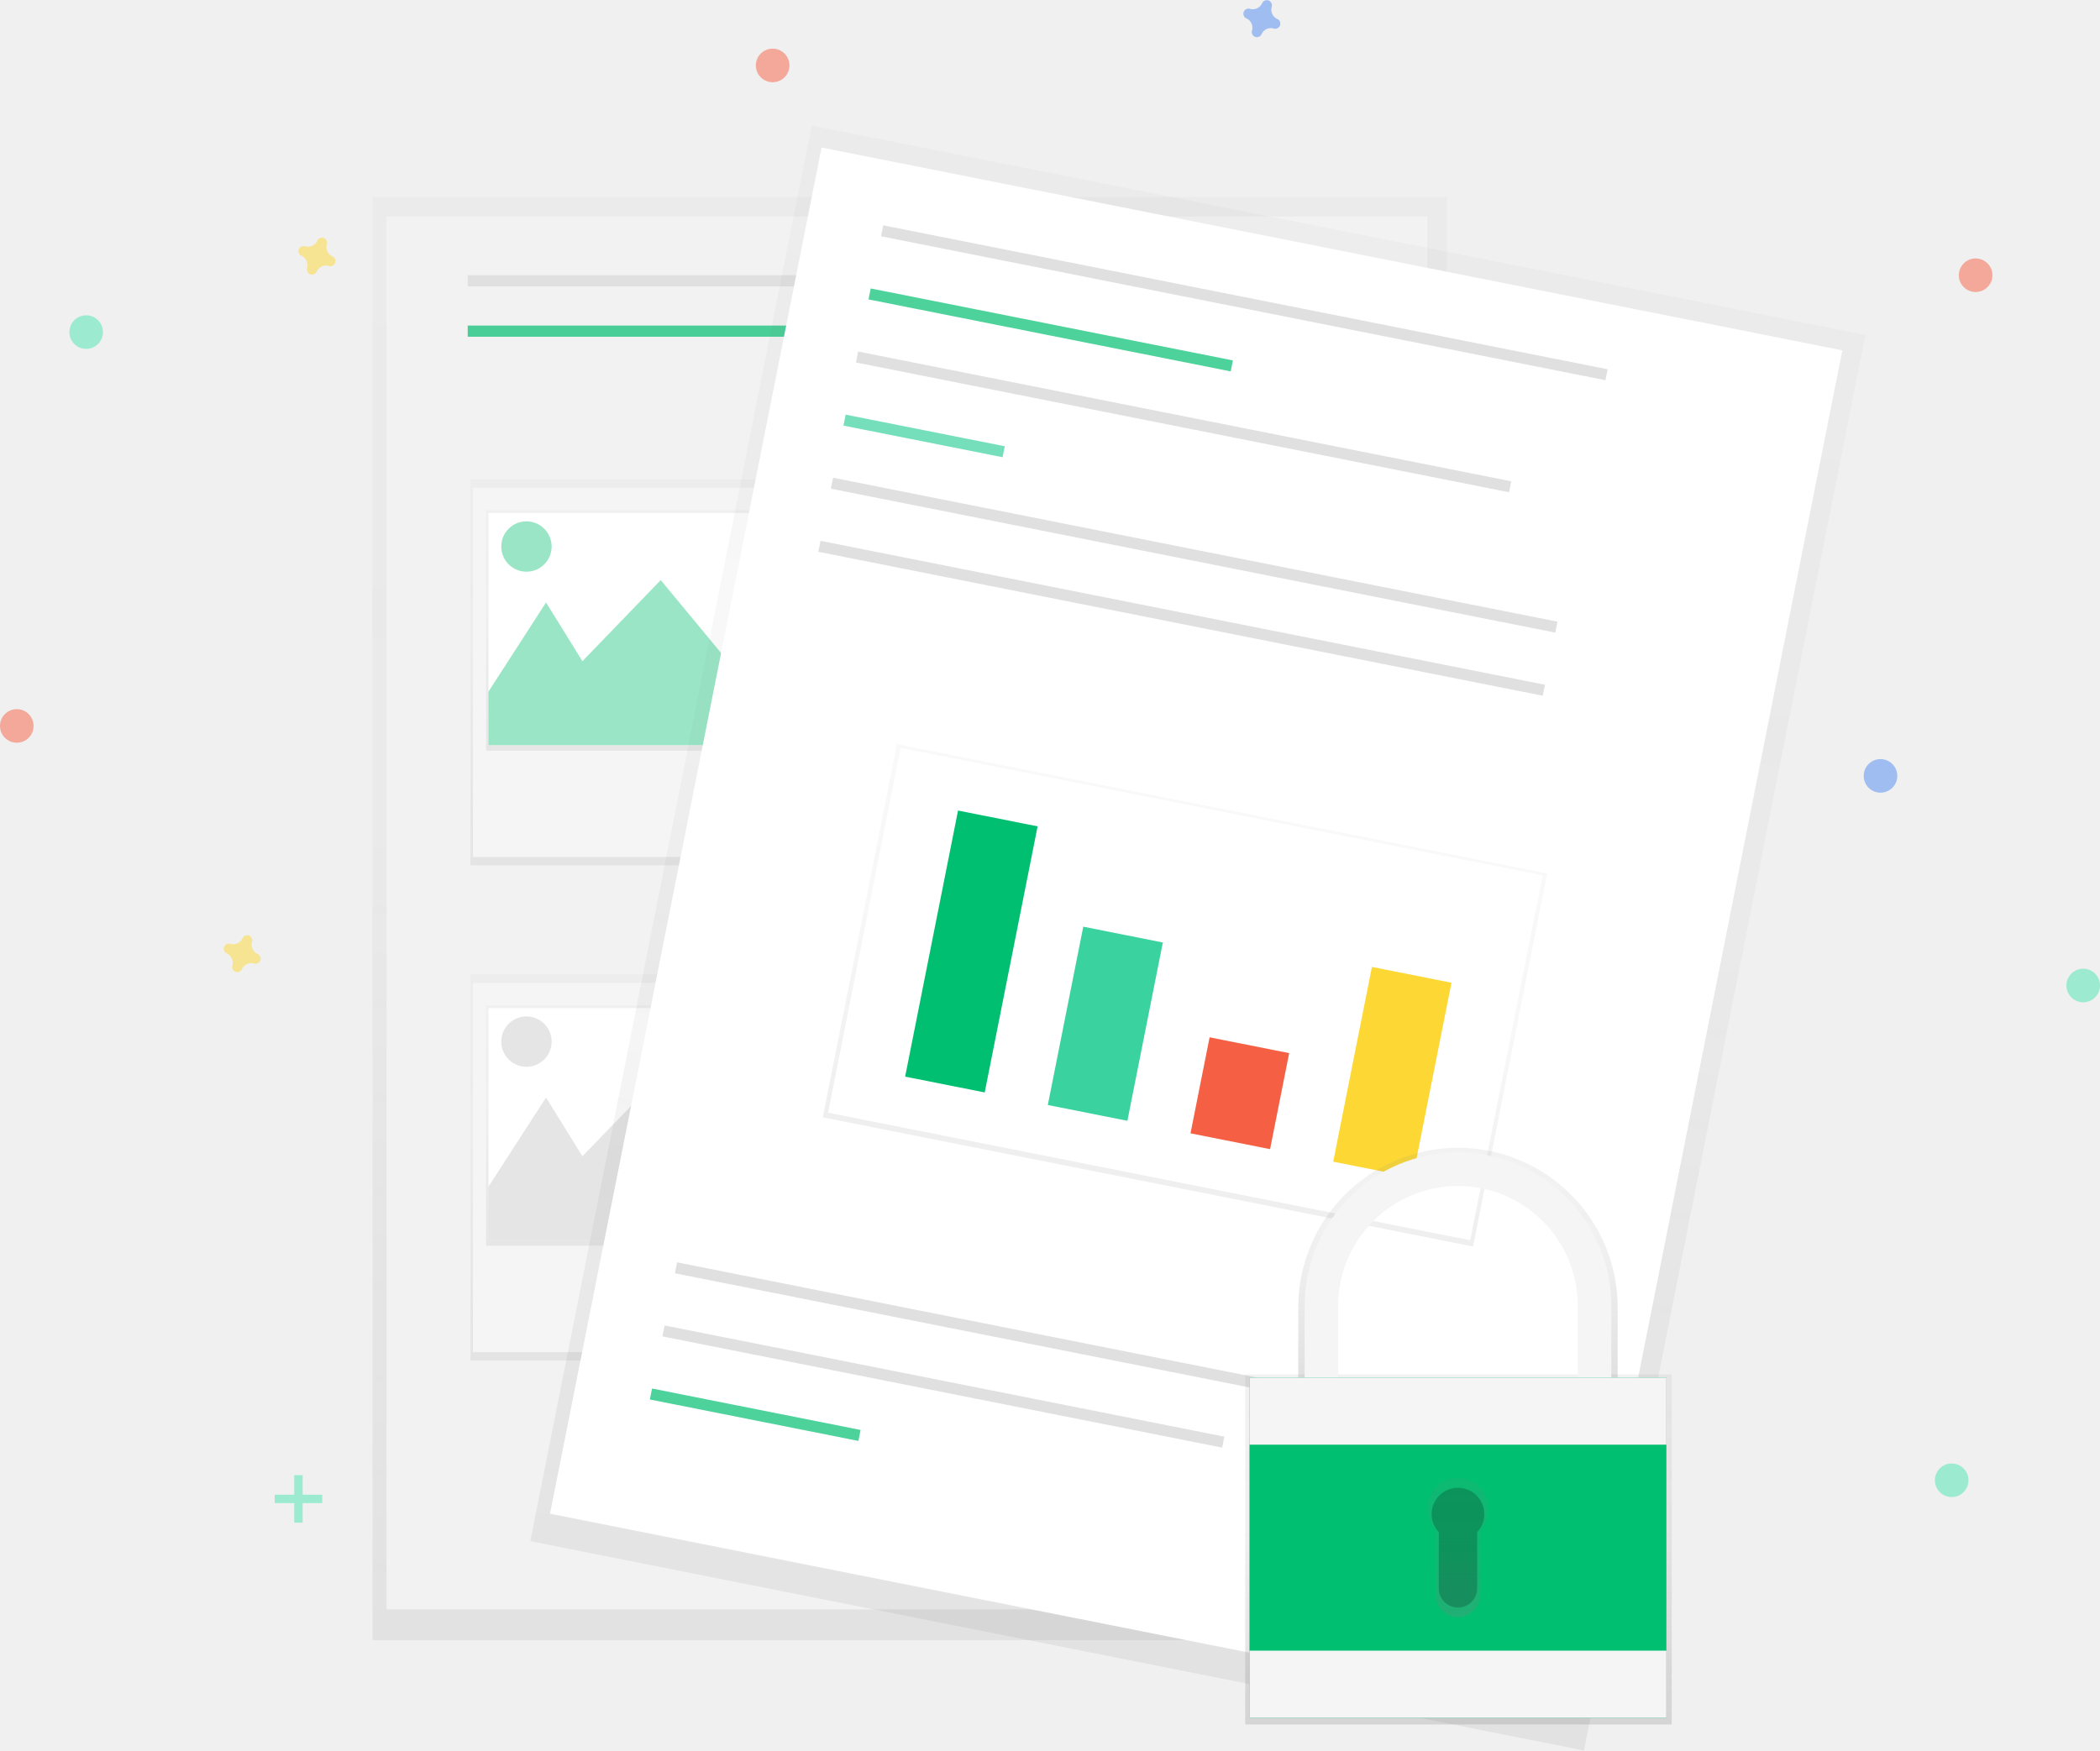
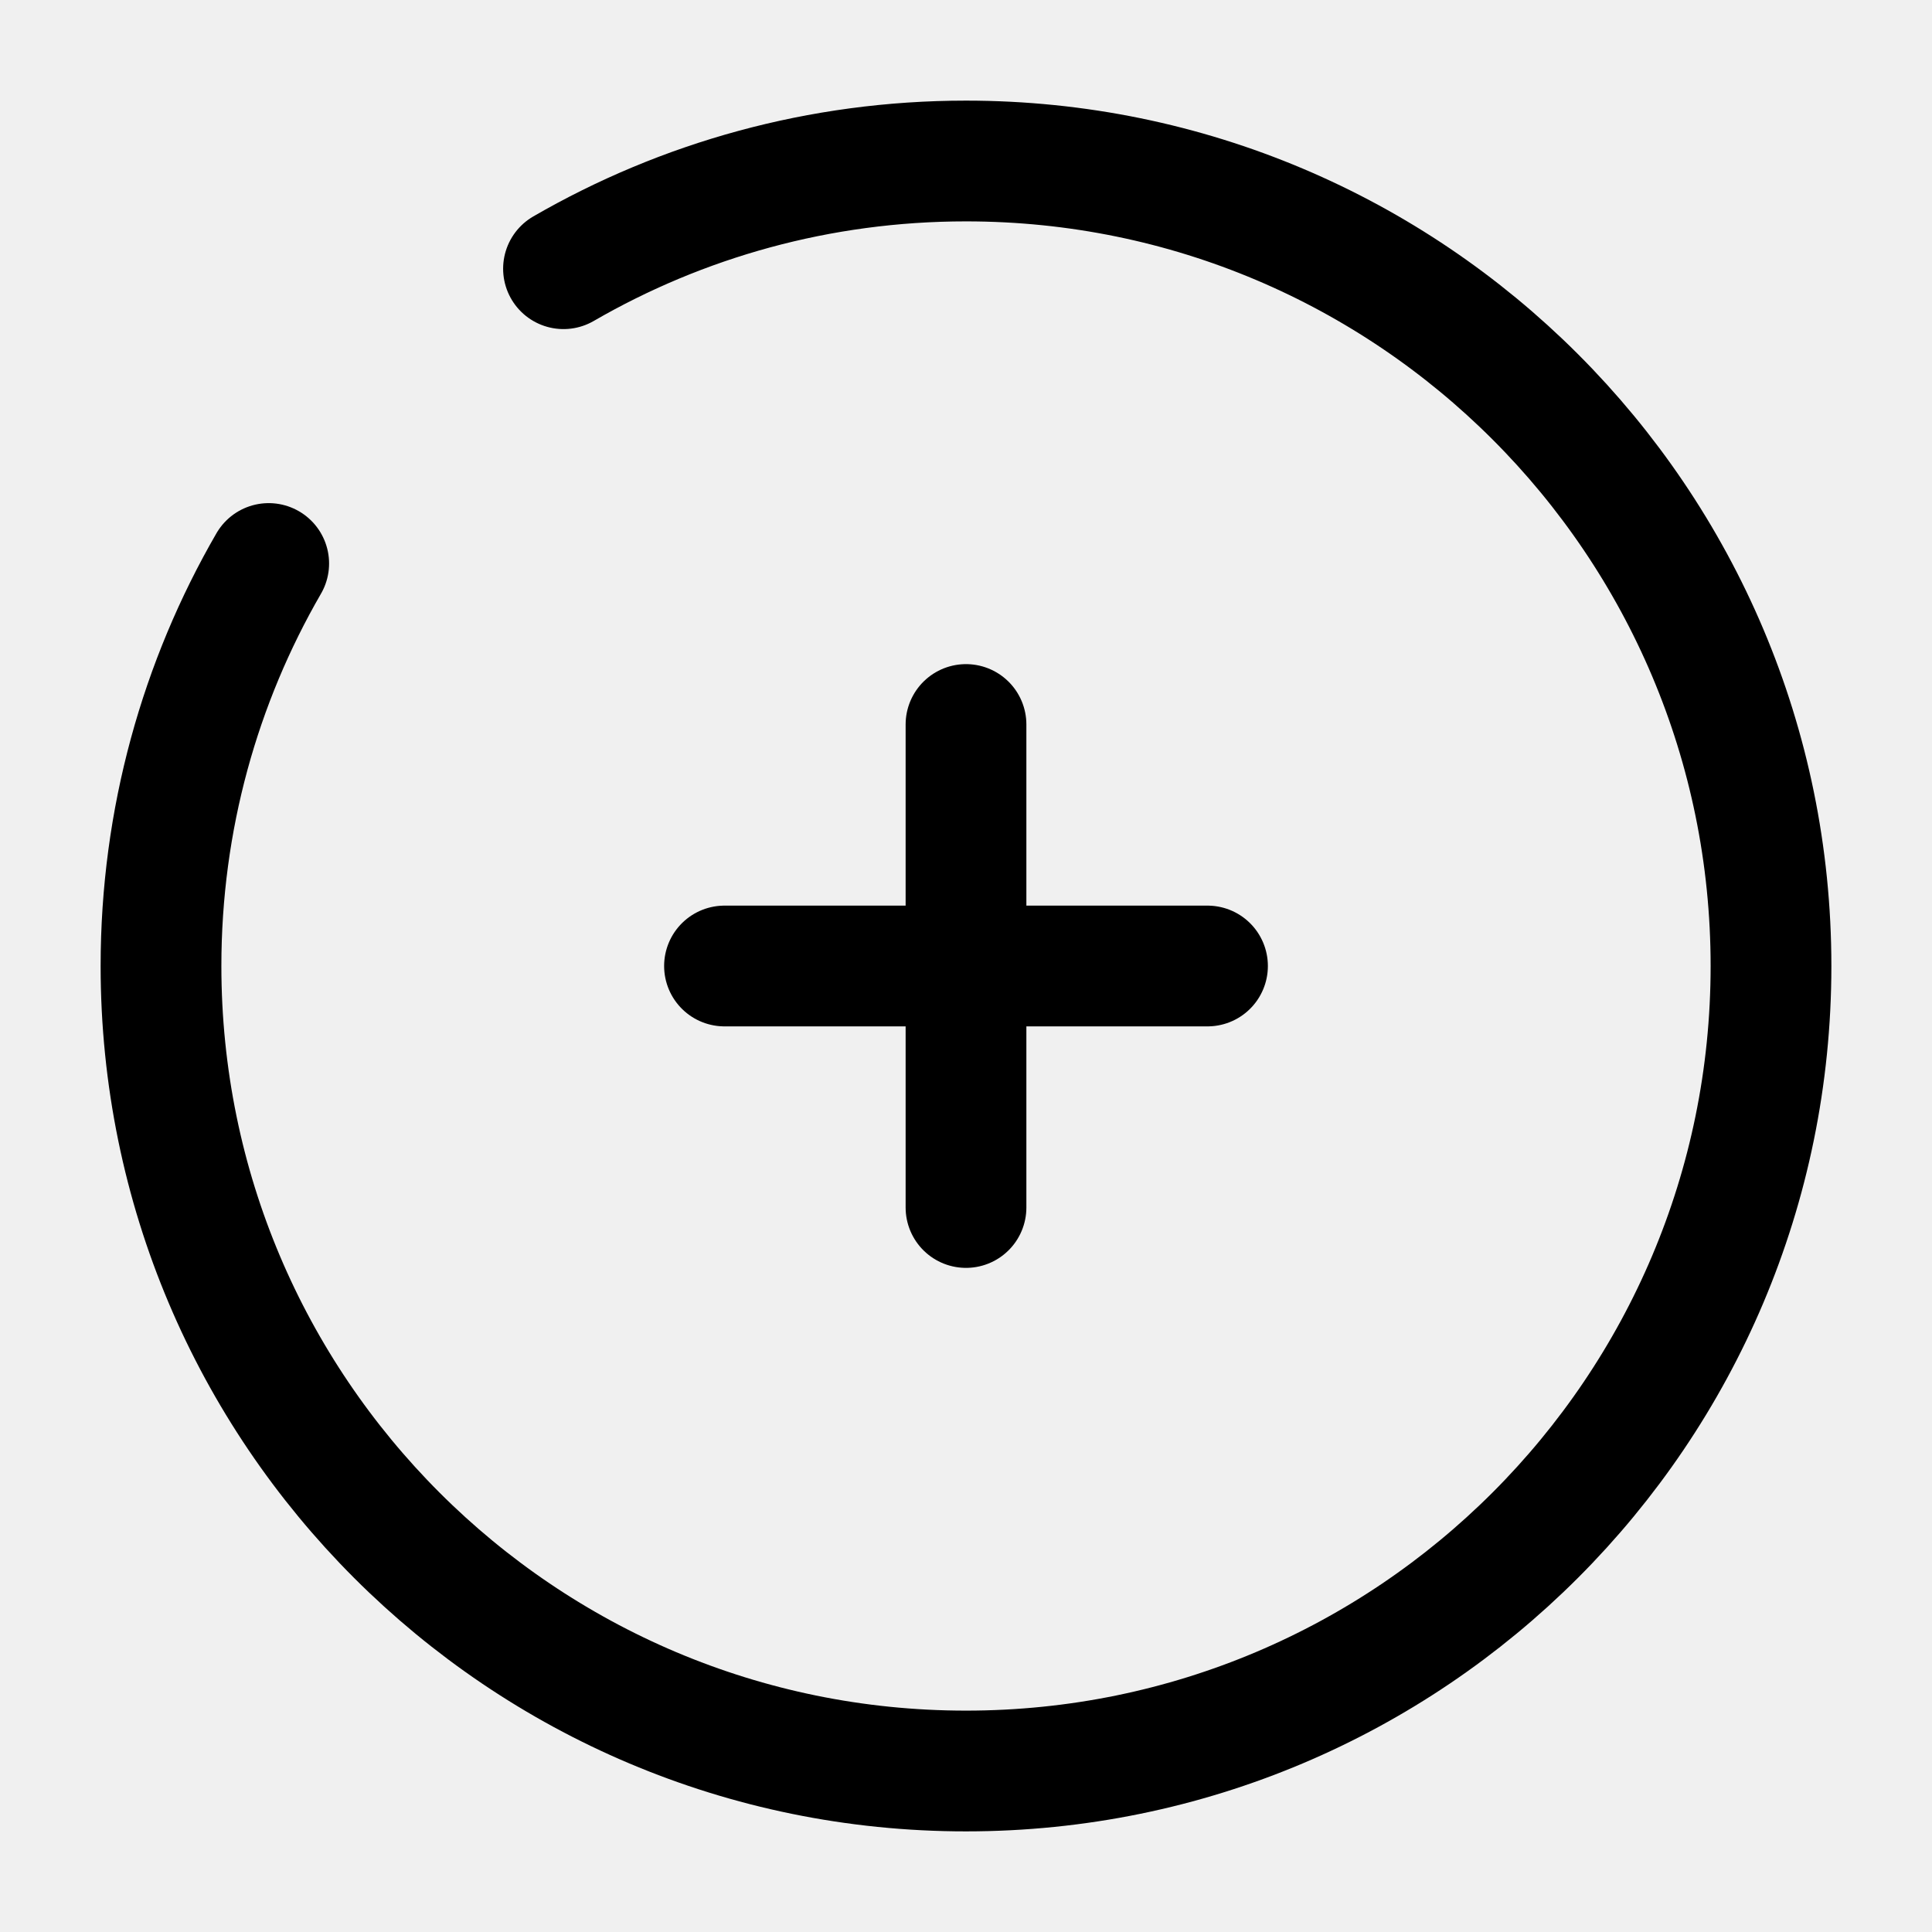
- <svg xmlns="http://www.w3.org/2000/svg" xmlns:xlink="http://www.w3.org/1999/xlink" id="e8f68bdd-4984-4f2e-95b7-7fc8ec281257" data-name="Layer 1" width="918.14" height="765.54" viewBox="0 0 918.14 765.54">
-   <defs>
-     <linearGradient id="27aa7b70-b106-4a00-be67-693c8380e41d" x1="397.74" y1="717.25" x2="397.74" y2="86.11" gradientUnits="userSpaceOnUse">
-       <stop offset="0" stop-color="gray" stop-opacity="0.25" />
-       <stop offset="0.54" stop-color="gray" stop-opacity="0.12" />
-       <stop offset="1" stop-color="gray" stop-opacity="0.1" />
-     </linearGradient>
-     <linearGradient id="46a816da-c484-41ec-8a6f-fbf14454d910" x1="288.88" y1="378.44" x2="288.88" y2="209.65" xlink:href="#27aa7b70-b106-4a00-be67-693c8380e41d" />
-     <linearGradient id="32b634d8-28f1-48d9-a868-f602a2cad942" x1="288.88" y1="328.29" x2="288.88" y2="223.1" xlink:href="#27aa7b70-b106-4a00-be67-693c8380e41d" />
-     <clipPath id="7a4c6aff-0be0-461b-a111-b3ae1b8fbf73" transform="translate(-140.93 -67.23)">
-       <rect id="8cc91f6d-19b0-43cc-9c18-2faa83ac34ba" data-name="&lt;Rectangle&gt;" x="354.51" y="291.55" width="150.6" height="101.52" fill="#fff" />
-     </clipPath>
-     <linearGradient id="38f1cb81-8fac-4205-a0ff-a33ac00d354c" x1="288.88" y1="594.94" x2="288.88" y2="426.14" xlink:href="#27aa7b70-b106-4a00-be67-693c8380e41d" />
-     <linearGradient id="6fc01aaf-135e-403e-a209-43b2a4fe59f1" x1="288.88" y1="544.79" x2="288.88" y2="439.6" xlink:href="#27aa7b70-b106-4a00-be67-693c8380e41d" />
-     <clipPath id="79ce363a-d134-40e4-9f82-b96d04a36978" transform="translate(-140.93 -67.23)">
-       <rect id="5b44e697-61fe-43bd-9a58-5f3e41301748" data-name="&lt;Rectangle&gt;" x="354.51" y="508.05" width="150.6" height="101.52" fill="#fff" />
-     </clipPath>
-     <linearGradient id="54803c44-522d-4b9e-9a34-f1f7b43e8483" x1="671.57" y1="760.34" x2="671.57" y2="129.2" gradientTransform="translate(1109.43 -194.1) rotate(90)" xlink:href="#27aa7b70-b106-4a00-be67-693c8380e41d" />
-     <linearGradient id="089a6a47-adaa-499b-aefb-cd6464b62fb8" x1="670.96" y1="553.63" x2="670.96" y2="387.28" gradientTransform="translate(1129.51 -168.41) rotate(90)" xlink:href="#27aa7b70-b106-4a00-be67-693c8380e41d" />
-     <linearGradient id="fd8d88e0-7826-450d-9e0b-001d1be709c2" x1="637.66" y1="754.12" x2="637.66" y2="601.05" xlink:href="#27aa7b70-b106-4a00-be67-693c8380e41d" />
-     <linearGradient id="8d1793c5-b76e-44e2-a52e-569460402331" x1="778.37" y1="673.86" x2="778.37" y2="569.13" xlink:href="#27aa7b70-b106-4a00-be67-693c8380e41d" />
-     <linearGradient id="4745700d-8097-45ff-9f71-625443fc4ad8" x1="778.37" y1="774.41" x2="778.37" y2="713.66" xlink:href="#27aa7b70-b106-4a00-be67-693c8380e41d" />
-   </defs>
-   <g opacity="0.5">
-     <rect x="162.9" y="86.11" width="469.69" height="631.14" fill="url(#27aa7b70-b106-4a00-be67-693c8380e41d)" />
+ <svg xmlns="http://www.w3.org/2000/svg" width="800px" height="800px" viewBox="0 0 24 24" fill="none">
+   <g id="SVGRepo_bgCarrier" stroke-width="0" />
+   <g id="SVGRepo_tracerCarrier" stroke-linecap="round" stroke-linejoin="round" />
+   <g id="SVGRepo_iconCarrier">
+     <path d="M15 12L12 12M12 12L9 12M12 12L12 9M12 12L12 15" stroke="#000000" stroke-width="1.5" stroke-linecap="round" />
+     <path d="M7 3.338C8.471 2.487 10.179 2 12 2C17.523 2 22 6.477 22 12C22 17.523 17.523 22 12 22C6.477 22 2 17.523 2 12C2 10.179 2.487 8.471 3.338 7" stroke="#000000" stroke-width="1.5" stroke-linecap="round" />
  </g>
-   <rect x="169.02" y="94.67" width="455.01" height="609.12" fill="#f2f2f2" />
-   <rect x="204.49" y="120.36" width="156.56" height="4.89" fill="#e0e0e0" />
-   <rect x="204.49" y="142.37" width="156.56" height="4.89" fill="#01bf71" opacity="0.7" />
-   <rect x="384.29" y="120.36" width="156.56" height="4.89" fill="#e0e0e0" />
-   <rect x="408.75" y="259.8" width="156.56" height="4.89" fill="#e0e0e0" />
-   <rect x="412.42" y="273.25" width="156.56" height="4.89" fill="#e0e0e0" />
-   <rect x="419.76" y="286.7" width="156.56" height="4.89" fill="#e0e0e0" />
-   <rect x="408.75" y="476.29" width="156.56" height="4.89" fill="#e0e0e0" />
-   <rect x="412.42" y="489.75" width="156.56" height="4.89" fill="#e0e0e0" />
-   <rect x="419.76" y="503.2" width="156.56" height="4.89" fill="#e0e0e0" />
-   <g opacity="0.5">
-     <rect x="205.71" y="209.65" width="166.35" height="168.79" fill="url(#46a816da-c484-41ec-8a6f-fbf14454d910)" />
-   </g>
-   <rect x="206.76" y="213.32" width="163.72" height="161.45" fill="#f5f5f5" />
-   <g opacity="0.5">
-     <rect x="212.53" y="223.1" width="152.7" height="105.19" fill="url(#32b634d8-28f1-48d9-a868-f602a2cad942)" />
-   </g>
-   <rect id="689f37f3-cc41-448d-b172-63ec123bc985" data-name="&lt;Rectangle&gt;" x="213.58" y="224.32" width="150.6" height="101.52" fill="#fff" />
-   <g clip-path="url(#7a4c6aff-0be0-461b-a111-b3ae1b8fbf73)">
-     <polygon points="200.82 322.18 238.74 263.46 254.64 289.15 288.88 253.68 318.24 289.15 343.93 236.56 409.98 341.75 195.93 334.41 200.82 322.18" fill="#01bf71" opacity="0.4" />
-     <circle cx="230.17" cy="239" r="11.01" fill="#01bf71" opacity="0.4" />
-   </g>
-   <g opacity="0.5">
-     <rect x="205.71" y="426.14" width="166.35" height="168.79" fill="url(#38f1cb81-8fac-4205-a0ff-a33ac00d354c)" />
-   </g>
-   <rect x="206.76" y="429.81" width="163.72" height="161.45" fill="#f5f5f5" />
-   <g opacity="0.5">
-     <rect x="212.53" y="439.6" width="152.7" height="105.19" fill="url(#6fc01aaf-135e-403e-a209-43b2a4fe59f1)" />
-   </g>
-   <rect id="b429ac3a-f8a8-4171-bcce-5b6c002c0714" data-name="&lt;Rectangle&gt;" x="213.58" y="440.82" width="150.6" height="101.52" fill="#fff" />
-   <g clip-path="url(#79ce363a-d134-40e4-9f82-b96d04a36978)">
-     <polygon points="200.82 538.67 238.74 479.96 254.64 505.65 288.88 470.18 318.24 505.65 343.93 453.05 409.98 558.24 195.93 550.9 200.82 538.67" fill="#bdbdbd" opacity="0.4" />
-     <circle cx="230.17" cy="455.5" r="11.01" fill="#bdbdbd" opacity="0.4" />
-   </g>
-   <g opacity="0.5">
-     <rect x="349.09" y="242.63" width="631.14" height="469.69" transform="translate(-74.16 969.06) rotate(-78.76)" fill="url(#54803c44-522d-4b9e-9a34-f1f7b43e8483)" />
-   </g>
-   <rect x="359.37" y="247.33" width="609.12" height="455.01" transform="translate(-72.16 966.22) rotate(-78.76)" fill="#fff" />
-   <rect x="523.5" y="197.22" width="322.91" height="4.89" transform="translate(-88.86 -196.94) rotate(11.24)" fill="#e0e0e0" />
-   <rect x="433.36" y="650.7" width="322.91" height="4.89" transform="translate(-2.18 -170.66) rotate(11.24)" fill="#e0e0e0" />
-   <rect x="428.58" y="671.14" width="249.52" height="4.89" transform="translate(1.01 -162.18) rotate(11.24)" fill="#e0e0e0" />
-   <rect x="424.6" y="683.47" width="92.96" height="4.89" transform="translate(1.84 -145.91) rotate(11.24)" fill="#01bf71" opacity="0.7" />
-   <rect x="519.57" y="209.08" width="161.45" height="4.89" transform="translate(-88.17 -180.2) rotate(11.24)" fill="#01bf71" opacity="0.7" />
-   <rect x="512.84" y="249.31" width="291.11" height="4.89" transform="translate(-79.21 -190.76) rotate(11.24)" fill="#e0e0e0" />
-   <rect x="509.47" y="255.44" width="70.94" height="4.89" transform="translate(-80.19 -168.52) rotate(11.24)" fill="#3ad29f" opacity="0.7" />
-   <rect x="501.56" y="307.59" width="322.91" height="4.89" transform="translate(-67.76 -190.54) rotate(11.24)" fill="#e0e0e0" />
-   <g opacity="0.5">
-     <rect x="575.87" y="357.6" width="166.35" height="289.88" transform="translate(-103.27 983.74) rotate(-78.76)" fill="url(#089a6a47-adaa-499b-aefb-cd6464b62fb8)" />
-   </g>
-   <rect x="516.06" y="420.61" width="286.22" height="162.68" transform="translate(-30.42 -186.11) rotate(11.24)" fill="#fff" />
-   <rect x="496.08" y="335.18" width="322.91" height="4.89" transform="translate(-62.49 -188.94) rotate(11.24)" fill="#e0e0e0" />
-   <rect x="547.86" y="424.02" width="35.47" height="118.64" transform="translate(-35.84 -168.22) rotate(11.24)" fill="#01bf71" />
-   <rect x="606.43" y="475.19" width="35.47" height="79.5" transform="translate(-28.56 -179.03) rotate(11.24)" fill="#3ad29f" />
-   <rect x="665.23" y="523.93" width="35.47" height="42.81" transform="translate(-21.5 -189.92) rotate(11.24)" fill="#f55f44" />
-   <rect x="731.91" y="492.72" width="35.47" height="86.84" transform="translate(-22.02 -203.09) rotate(11.24)" fill="#fdd835" />
-   <g opacity="0.5">
-     <rect x="128.65" y="645.09" width="3.67" height="20.79" fill="#47e6b1" />
-     <rect x="269.58" y="712.31" width="3.67" height="20.79" transform="translate(853.2 384.07) rotate(90)" fill="#47e6b1" />
-   </g>
-   <path d="M699.44,75.56a4.49,4.49,0,0,1-2.5-5.43,2.16,2.16,0,0,0,.1-.5h0a2.25,2.25,0,0,0-4-1.49h0a2.16,2.16,0,0,0-.25.44,4.49,4.49,0,0,1-5.43,2.5,2.16,2.16,0,0,0-.5-.1h0a2.25,2.25,0,0,0-1.49,4h0a2.16,2.16,0,0,0,.44.25,4.49,4.49,0,0,1,2.5,5.43,2.16,2.16,0,0,0-.1.5h0a2.25,2.25,0,0,0,4,1.49h0a2.16,2.16,0,0,0,.25-.44,4.49,4.49,0,0,1,5.43-2.5,2.16,2.16,0,0,0,.5.1h0a2.25,2.25,0,0,0,1.49-4h0A2.16,2.16,0,0,0,699.44,75.56Z" transform="translate(-140.93 -67.23)" fill="#4d8af0" opacity="0.5" />
-   <path d="M286.33,179.4a4.49,4.49,0,0,1-2.5-5.43,2.16,2.16,0,0,0,.1-.5h0a2.25,2.25,0,0,0-4-1.49h0a2.16,2.16,0,0,0-.25.44,4.49,4.49,0,0,1-5.43,2.5,2.16,2.16,0,0,0-.5-.1h0a2.25,2.25,0,0,0-1.49,4h0a2.16,2.16,0,0,0,.44.25,4.49,4.49,0,0,1,2.5,5.43,2.16,2.16,0,0,0-.1.5h0a2.25,2.25,0,0,0,4,1.49h0a2.16,2.16,0,0,0,.25-.44,4.49,4.49,0,0,1,5.43-2.5,2.16,2.16,0,0,0,.5.1h0a2.25,2.25,0,0,0,1.49-4h0A2.16,2.16,0,0,0,286.33,179.4Z" transform="translate(-140.93 -67.23)" fill="#fdd835" opacity="0.5" />
-   <path d="M253.63,484.46a4.49,4.49,0,0,1-2.5-5.43,2.16,2.16,0,0,0,.1-.5h0a2.25,2.25,0,0,0-4-1.49h0a2.16,2.16,0,0,0-.25.44,4.49,4.49,0,0,1-5.43,2.5,2.16,2.16,0,0,0-.5-.1h0a2.25,2.25,0,0,0-1.49,4h0a2.16,2.16,0,0,0,.44.25,4.49,4.49,0,0,1,2.5,5.43,2.16,2.16,0,0,0-.1.5h0a2.25,2.25,0,0,0,4,1.49h0a2.16,2.16,0,0,0,.25-.44,4.49,4.49,0,0,1,5.43-2.5,2.16,2.16,0,0,0,.5.1h0a2.25,2.25,0,0,0,1.49-4h0A2.16,2.16,0,0,0,253.63,484.46Z" transform="translate(-140.93 -67.23)" fill="#fdd835" opacity="0.5" />
-   <circle cx="337.81" cy="28.62" r="7.34" fill="#f55f44" opacity="0.5" />
-   <circle cx="7.34" cy="317.46" r="7.34" fill="#f55f44" opacity="0.5" />
-   <circle cx="863.76" cy="120.36" r="7.34" fill="#f55f44" opacity="0.5" />
-   <circle cx="822.17" cy="339.3" r="7.34" fill="#4d8af0" opacity="0.5" />
-   <circle cx="37.68" cy="145.22" r="7.34" fill="#47e6b1" opacity="0.5" />
-   <circle cx="853.29" cy="647.34" r="7.34" fill="#47e6b1" opacity="0.5" />
-   <circle cx="910.8" cy="430.97" r="7.34" fill="#47e6b1" opacity="0.5" />
-   <rect x="544.42" y="601.05" width="186.48" height="153.07" fill="url(#fd8d88e0-7826-450d-9e0b-001d1be709c2)" />
-   <path d="M723.82,639a54.55,54.55,0,0,1,109.1,0v34.91h15.27V639a69.82,69.82,0,0,0-139.65,0v34.91h15.27Z" transform="translate(-140.93 -67.23)" fill="url(#8d1793c5-b76e-44e2-a52e-569460402331)" />
-   <path d="M726,638.25a52.37,52.37,0,1,1,104.74,0v33.52H845.4V638.25a67,67,0,0,0-134.06,0v33.52H726Z" transform="translate(-140.93 -67.23)" fill="#f5f5f5" />
-   <rect x="546.32" y="602.45" width="182.24" height="148.73" fill="#01bf71" />
-   <rect x="546.32" y="602.45" width="182.24" height="148.73" fill="#f5f5f5" />
-   <rect x="546.32" y="631.77" width="182.24" height="90.07" fill="#01bf71" />
-   <path d="M791.73,727a13.36,13.36,0,1,0-23.08,9.15v28.51a9.72,9.72,0,0,0,19.44,0V736.18A13.3,13.3,0,0,0,791.73,727Z" transform="translate(-140.93 -67.23)" fill="url(#4745700d-8097-45ff-9f71-625443fc4ad8)" />
-   <path d="M789.89,729.38a11.52,11.52,0,1,0-19.9,7.89v24.58a8.38,8.38,0,1,0,16.76,0V737.27A11.47,11.47,0,0,0,789.89,729.38Z" transform="translate(-140.93 -67.23)" opacity="0.2" />
</svg>
